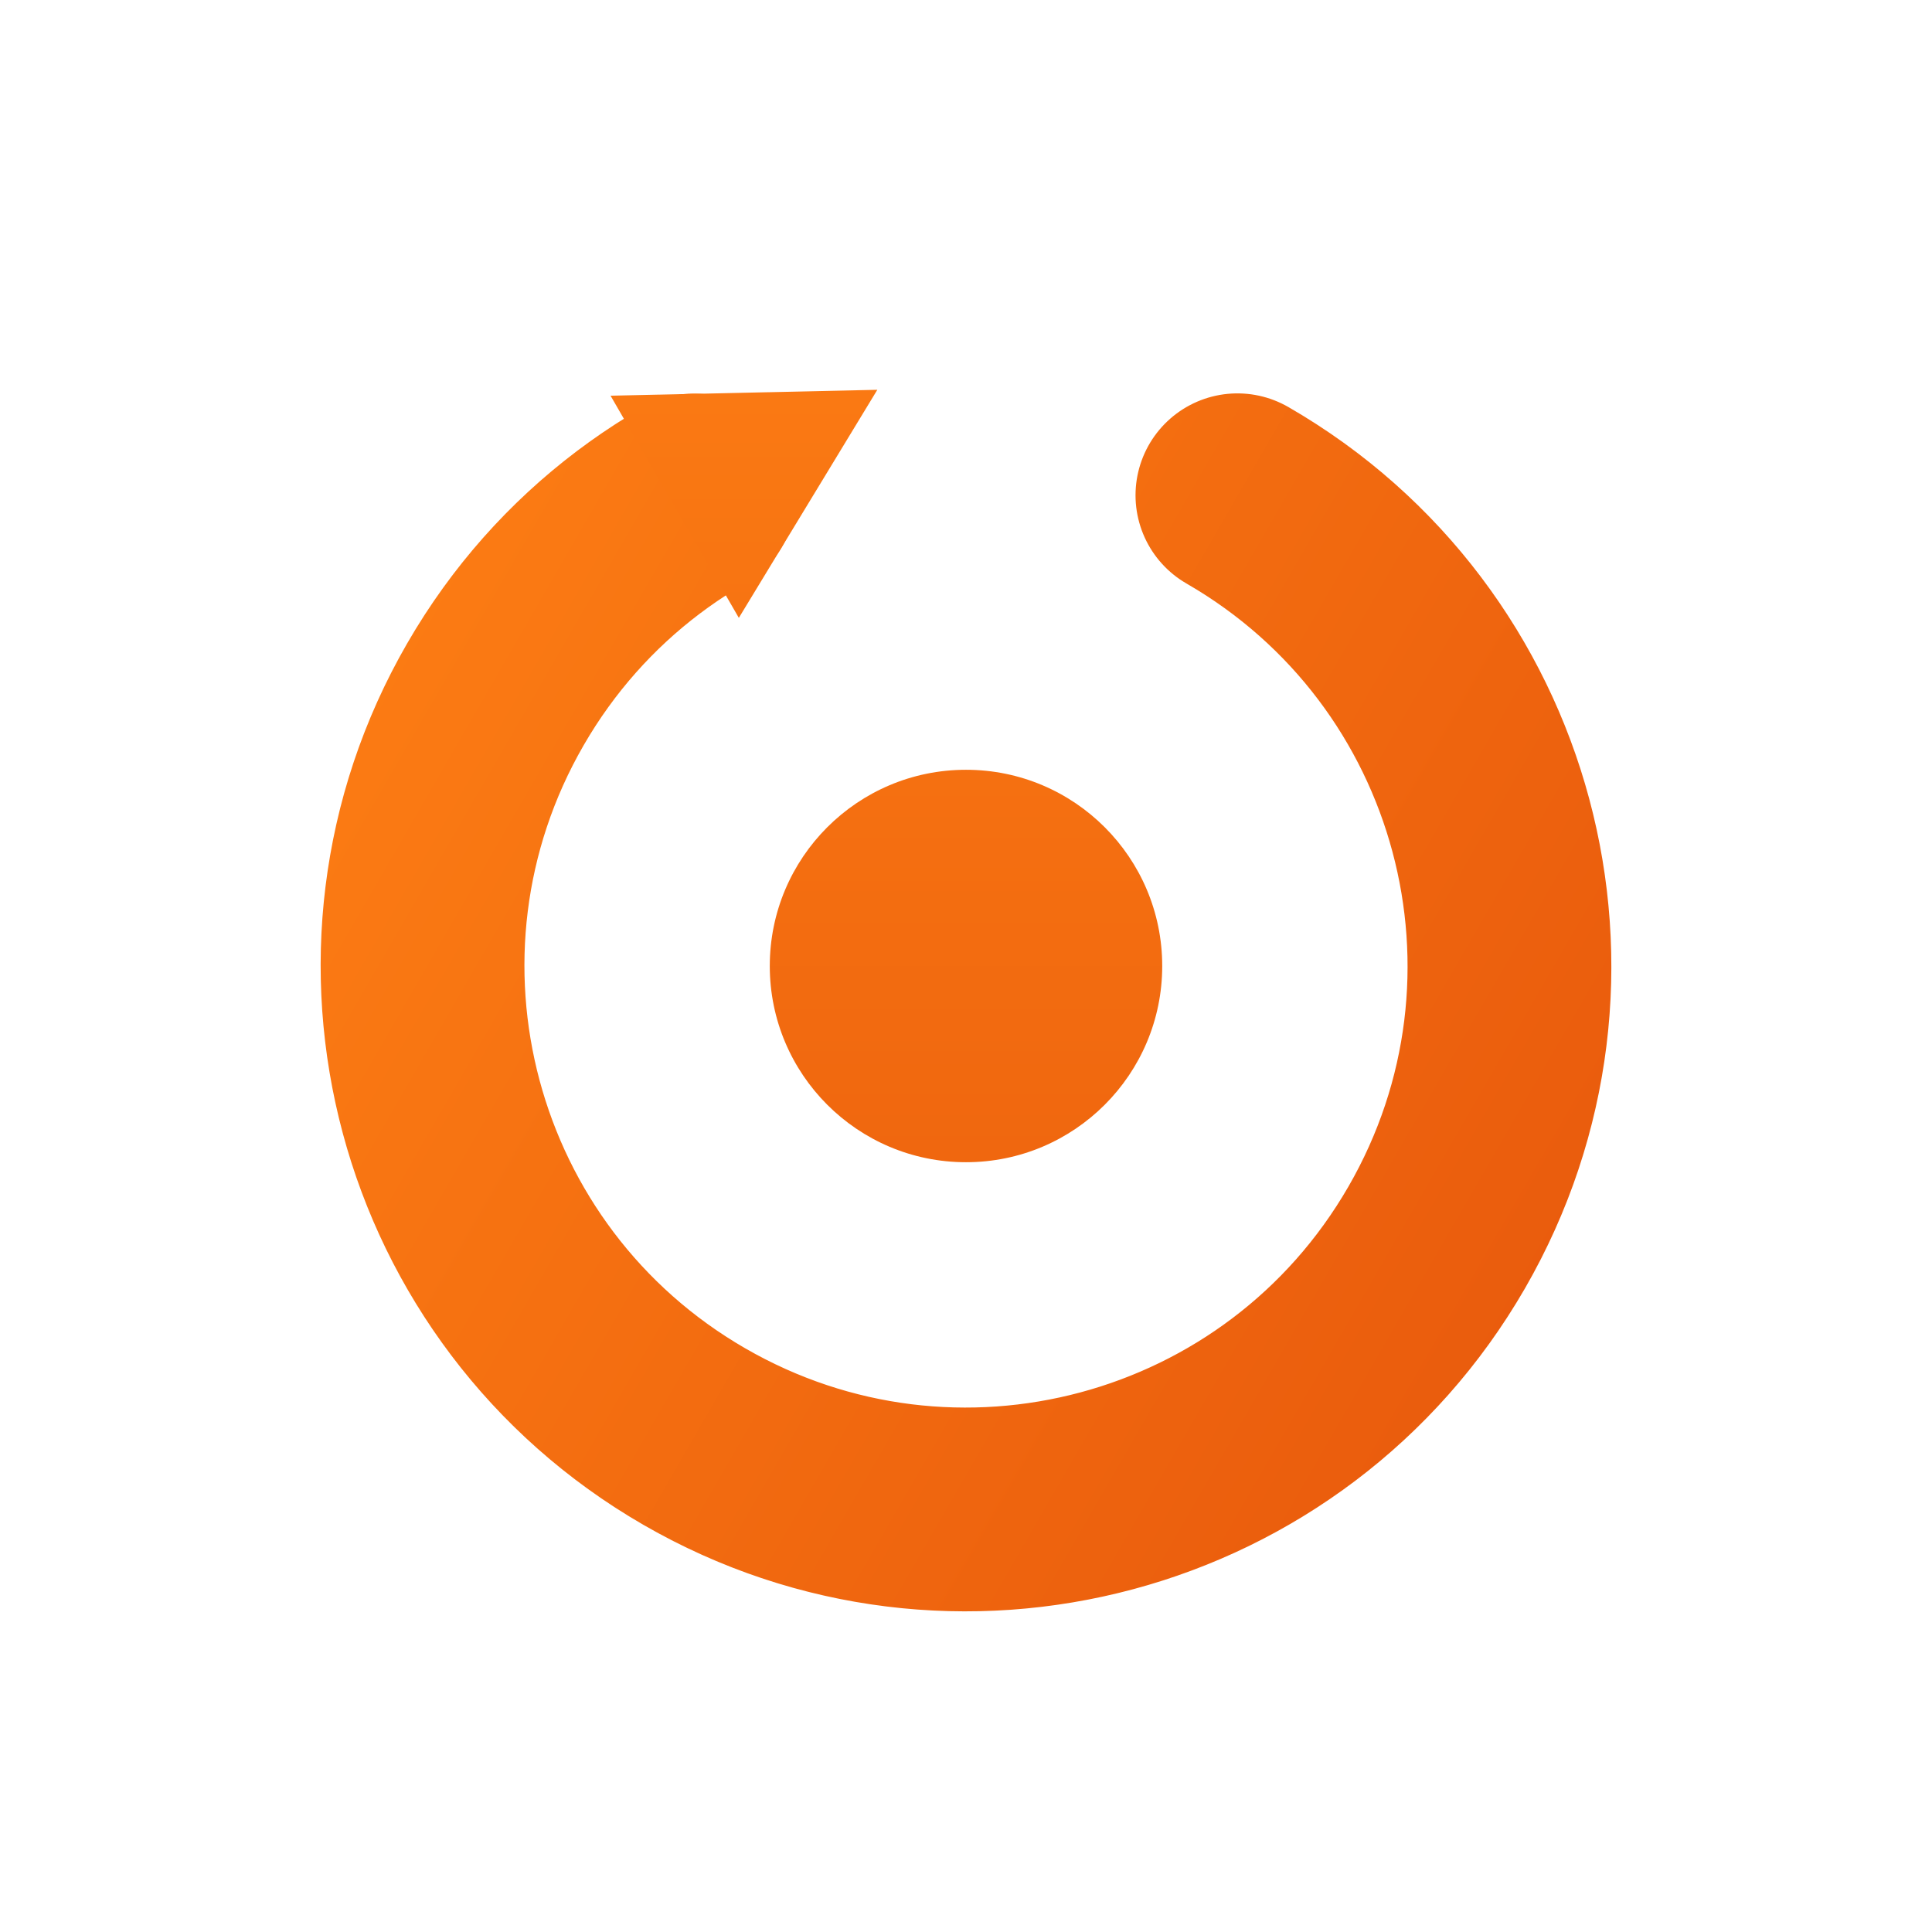
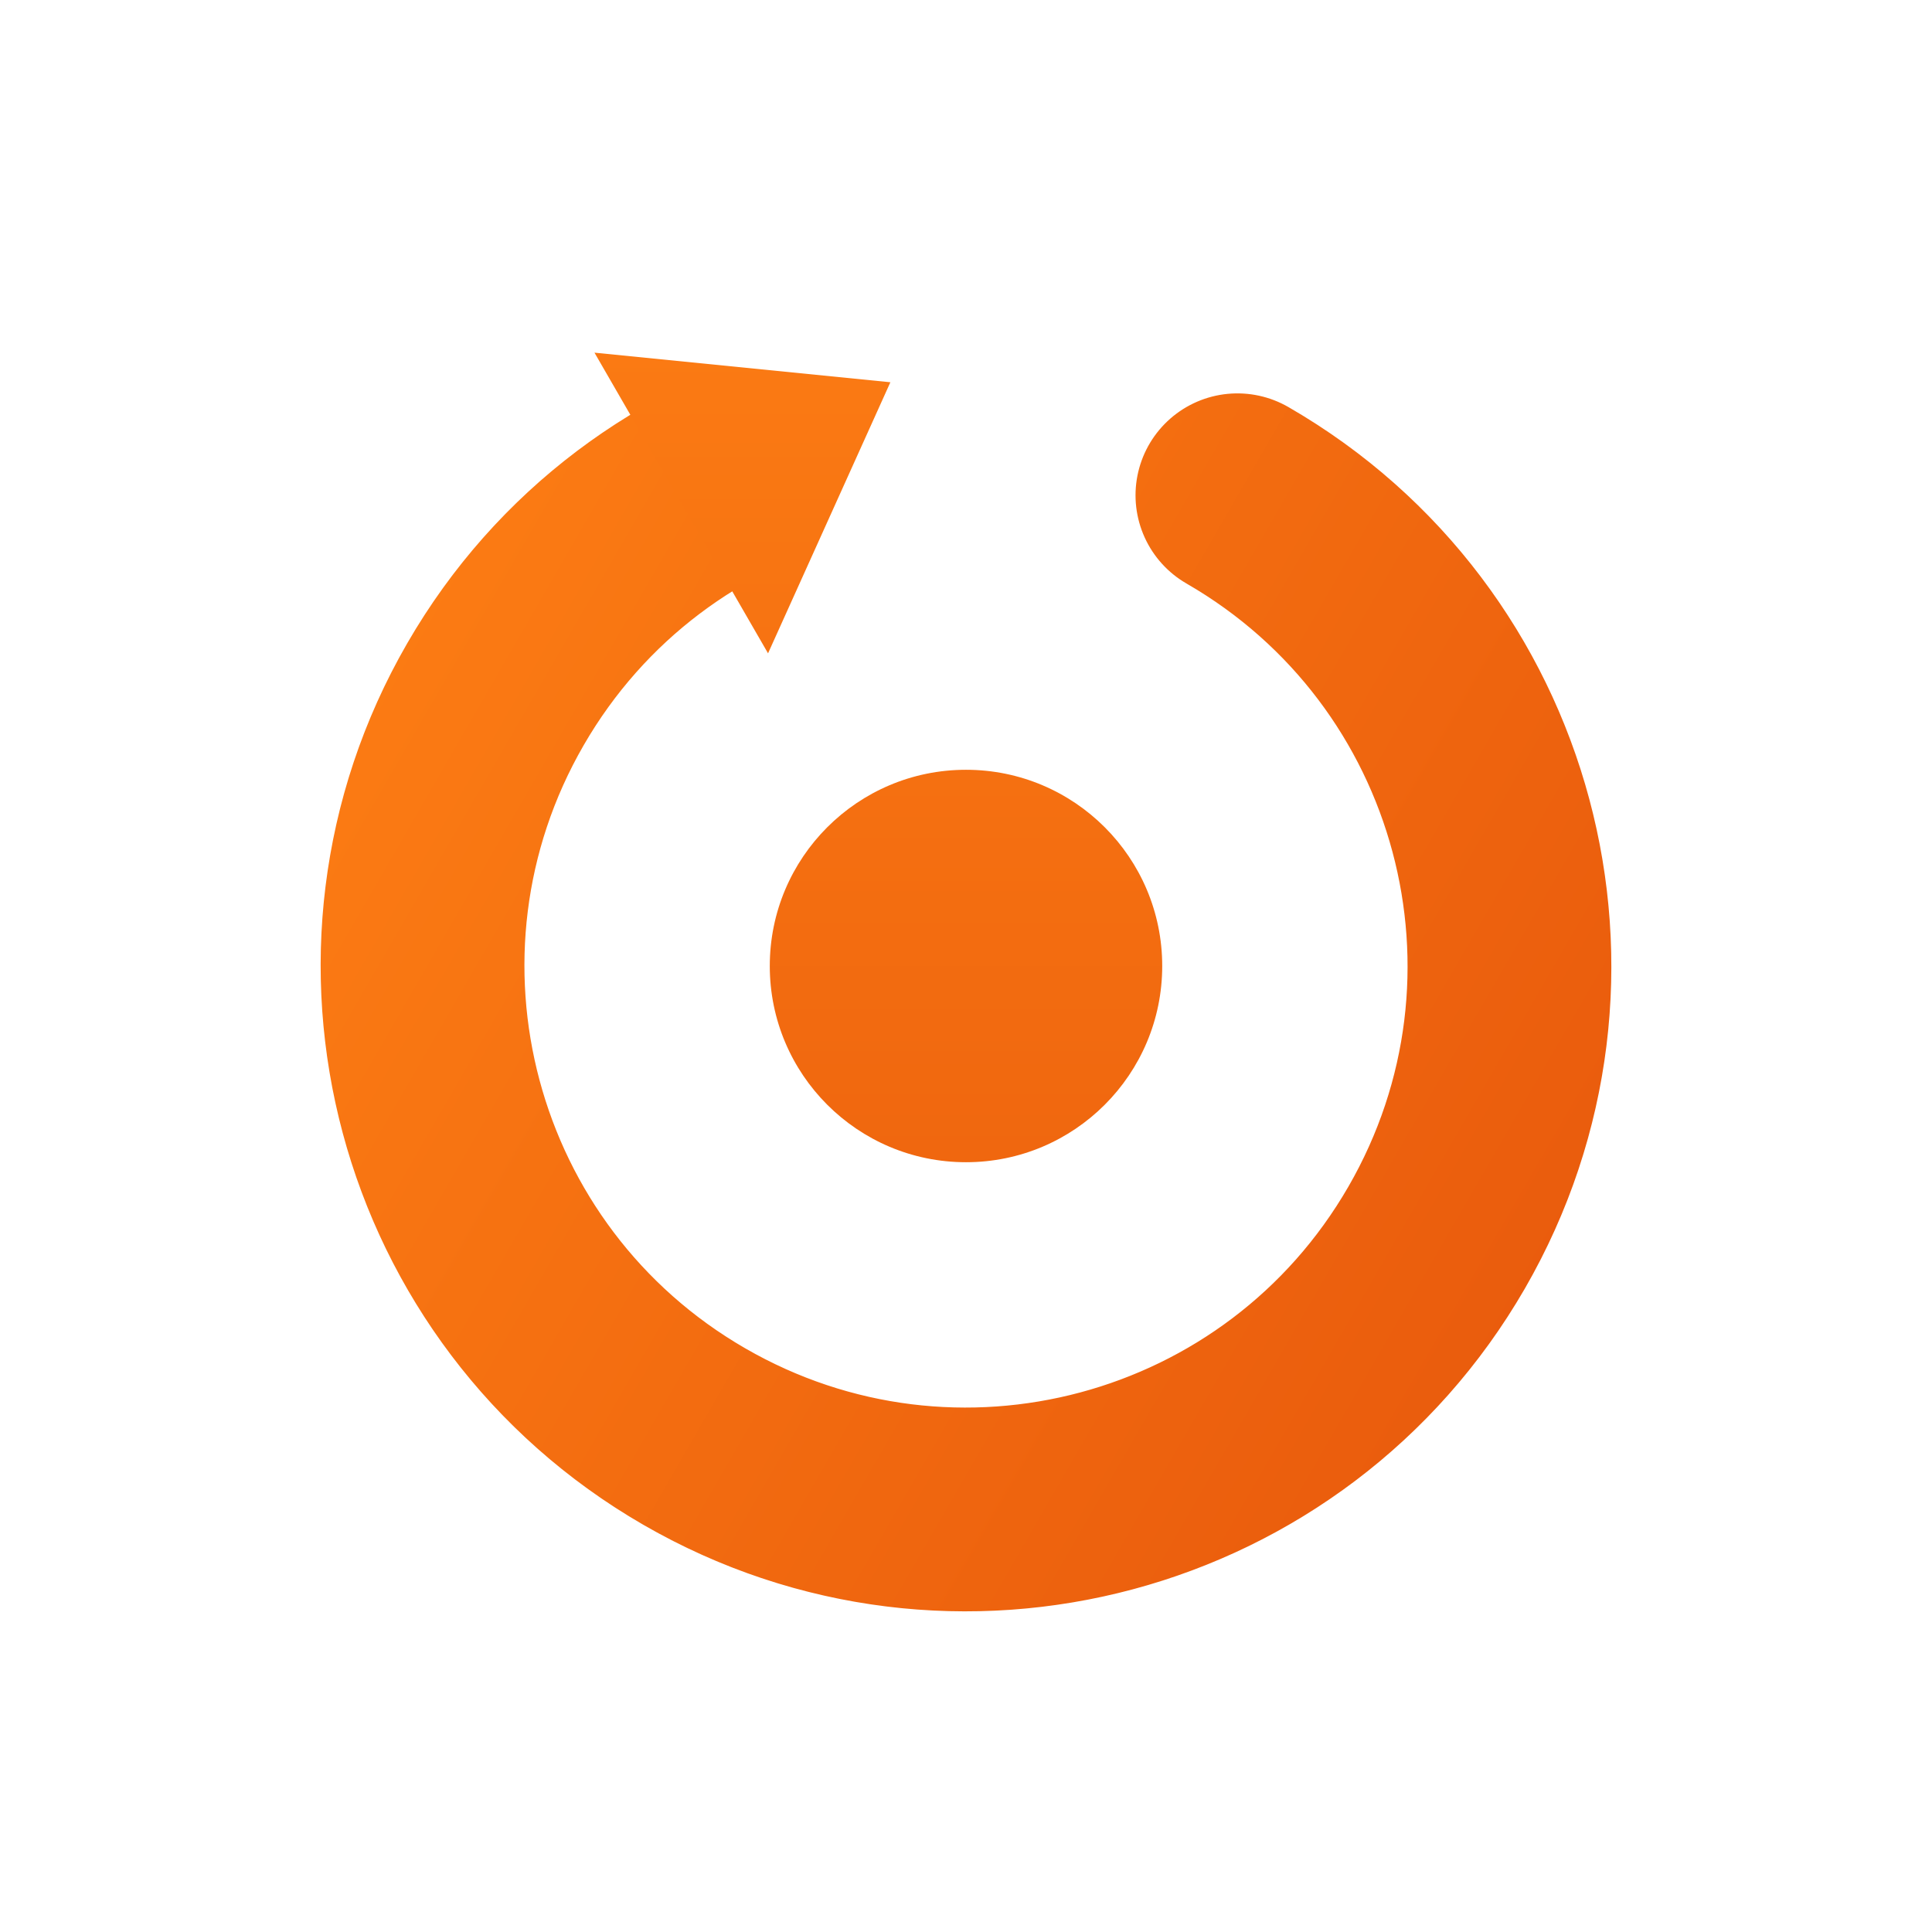
<svg xmlns="http://www.w3.org/2000/svg" width="32" height="32" viewBox="0 0 256 256" fill="none">
  <defs>
    <linearGradient id="er" x1="128" y1="24" x2="128" y2="232" gradientUnits="userSpaceOnUse">
      <stop stop-color="#fd7e14" />
      <stop offset="1" stop-color="#e8590c" />
    </linearGradient>
  </defs>
  <circle cx="128" cy="128" r="72" stroke="url(#er)" stroke-width="27" stroke-linecap="round" stroke-dasharray="377 75.4" transform="rotate(-60 128 128)" />
-   <path d="M116.25 51.65 L97.9 81.87 L80.9 52.43 Z" fill="url(#er)" />
+   <path d="M117.98 50.65 L101.77 86.57 L78.77 46.73 Z" fill="url(#er)" />
  <circle cx="128" cy="128" r="26" fill="url(#er)" />
</svg>
